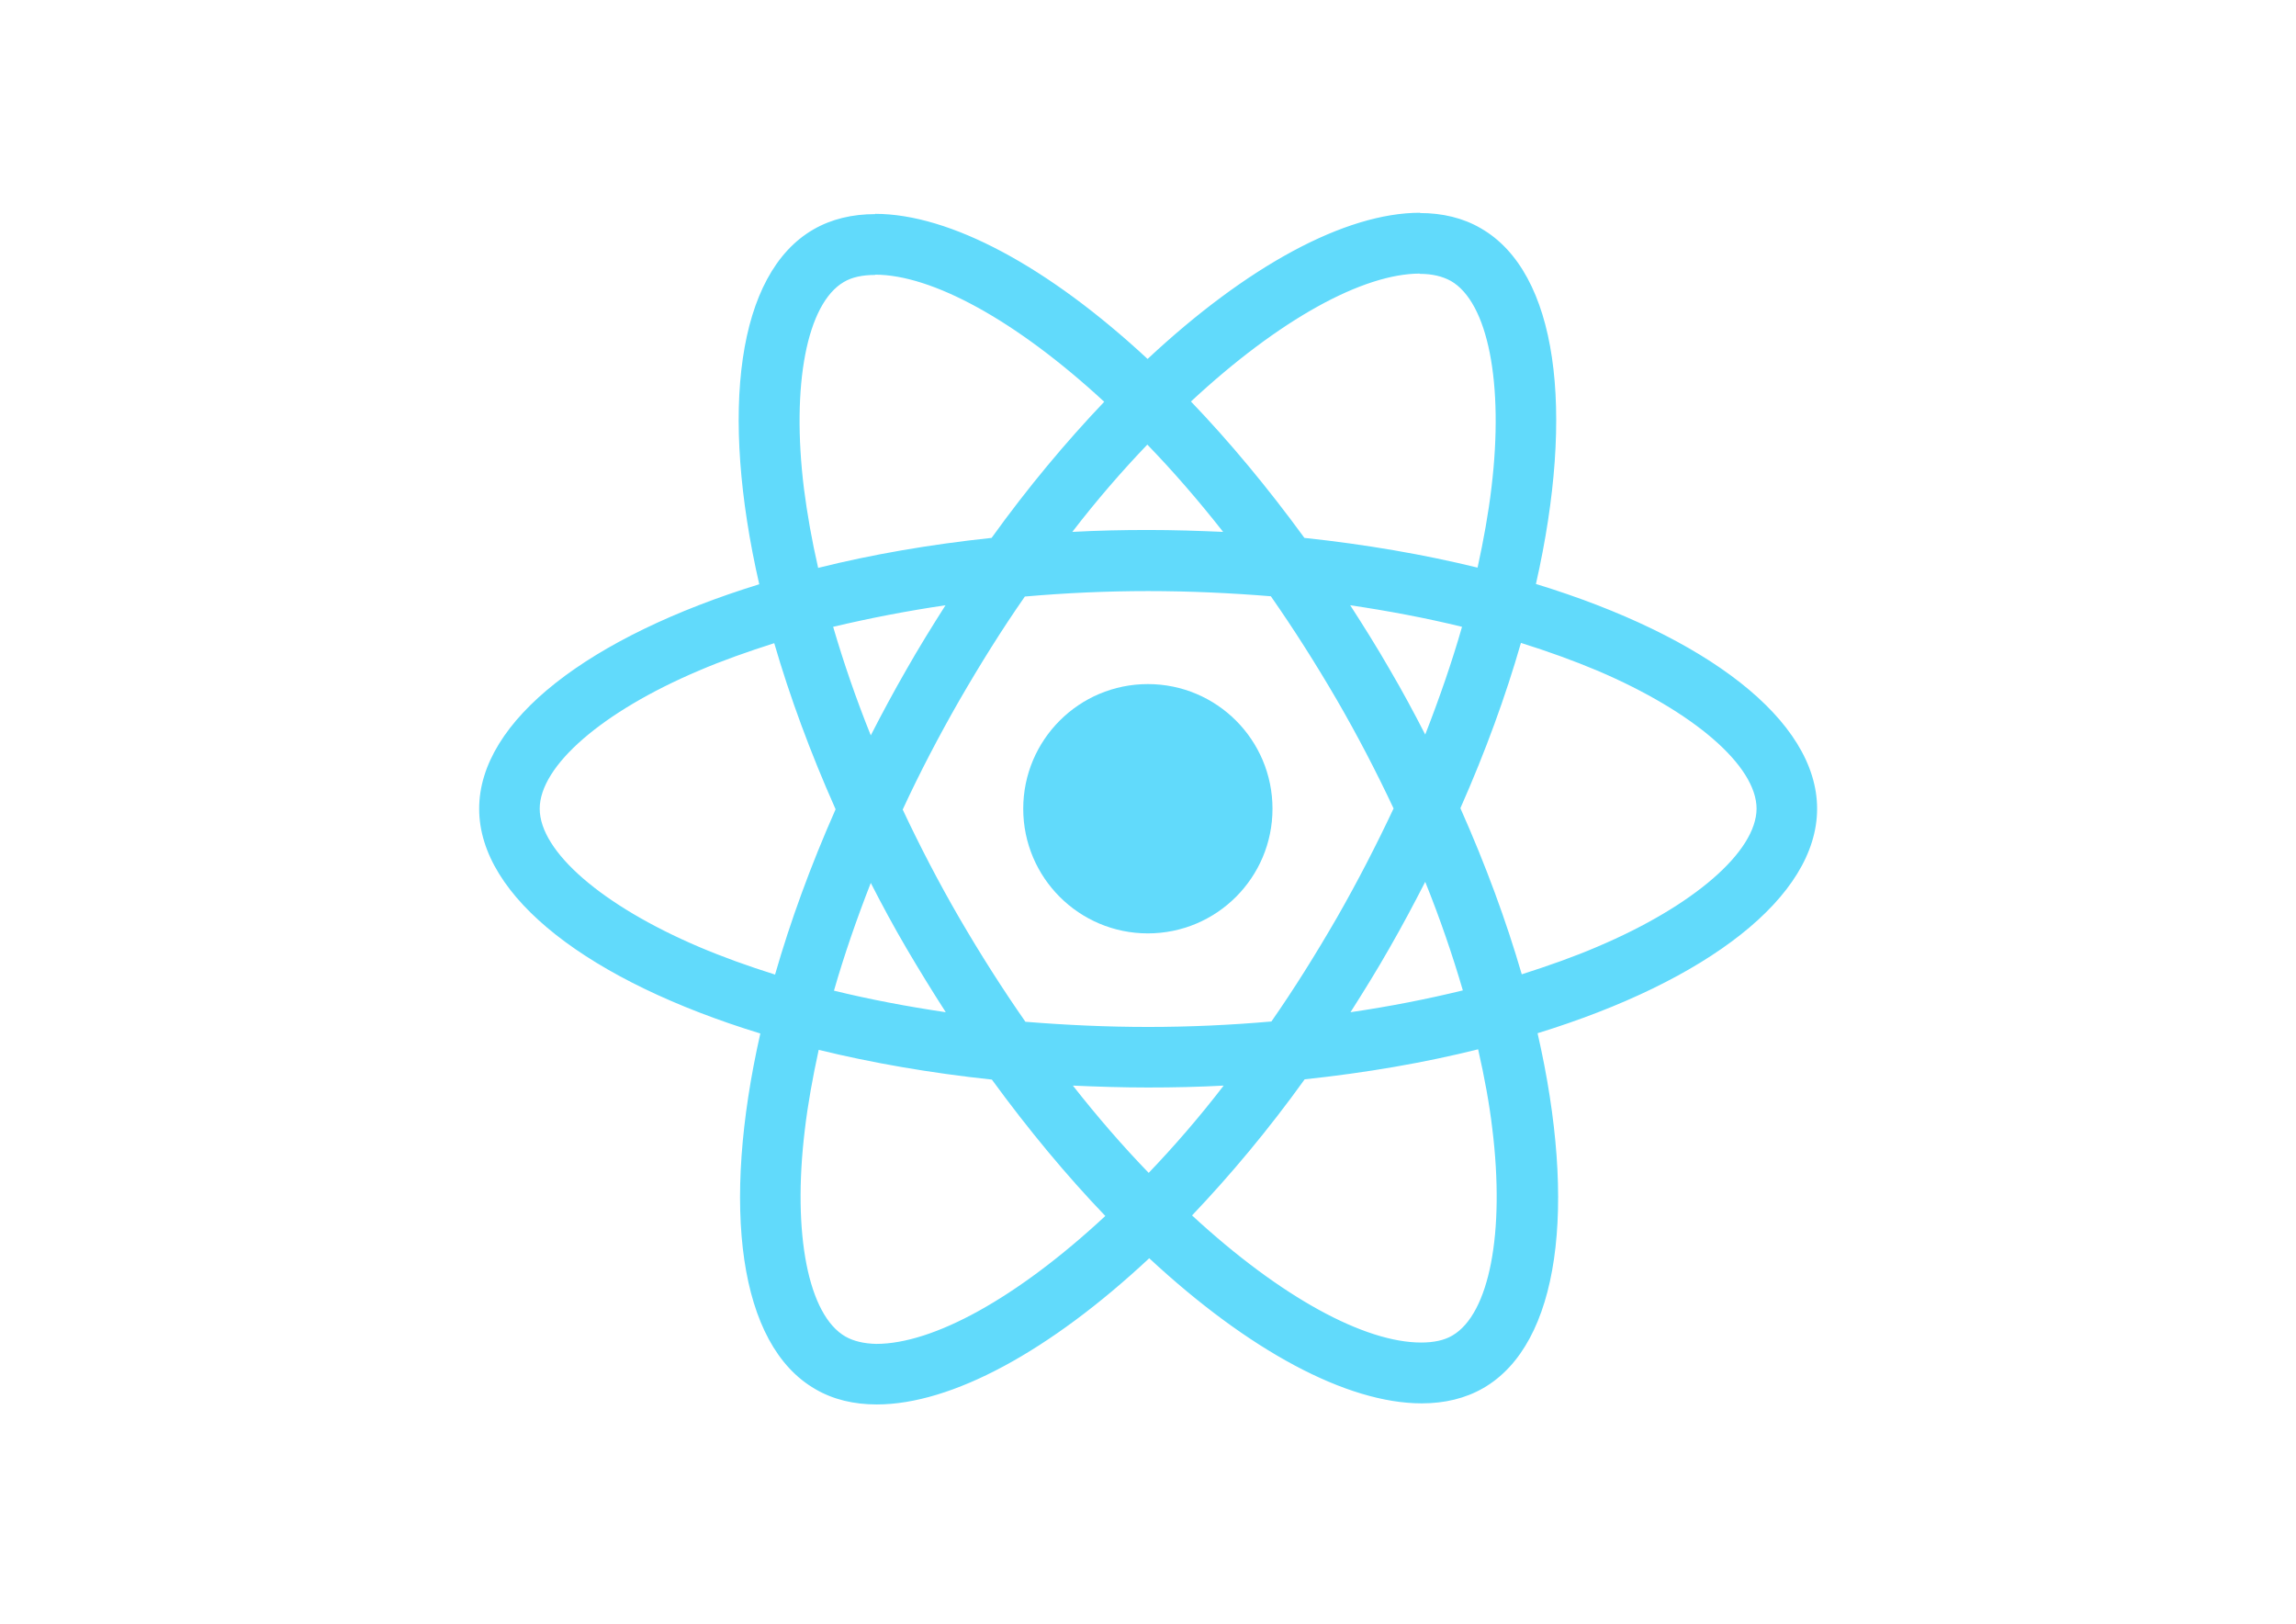
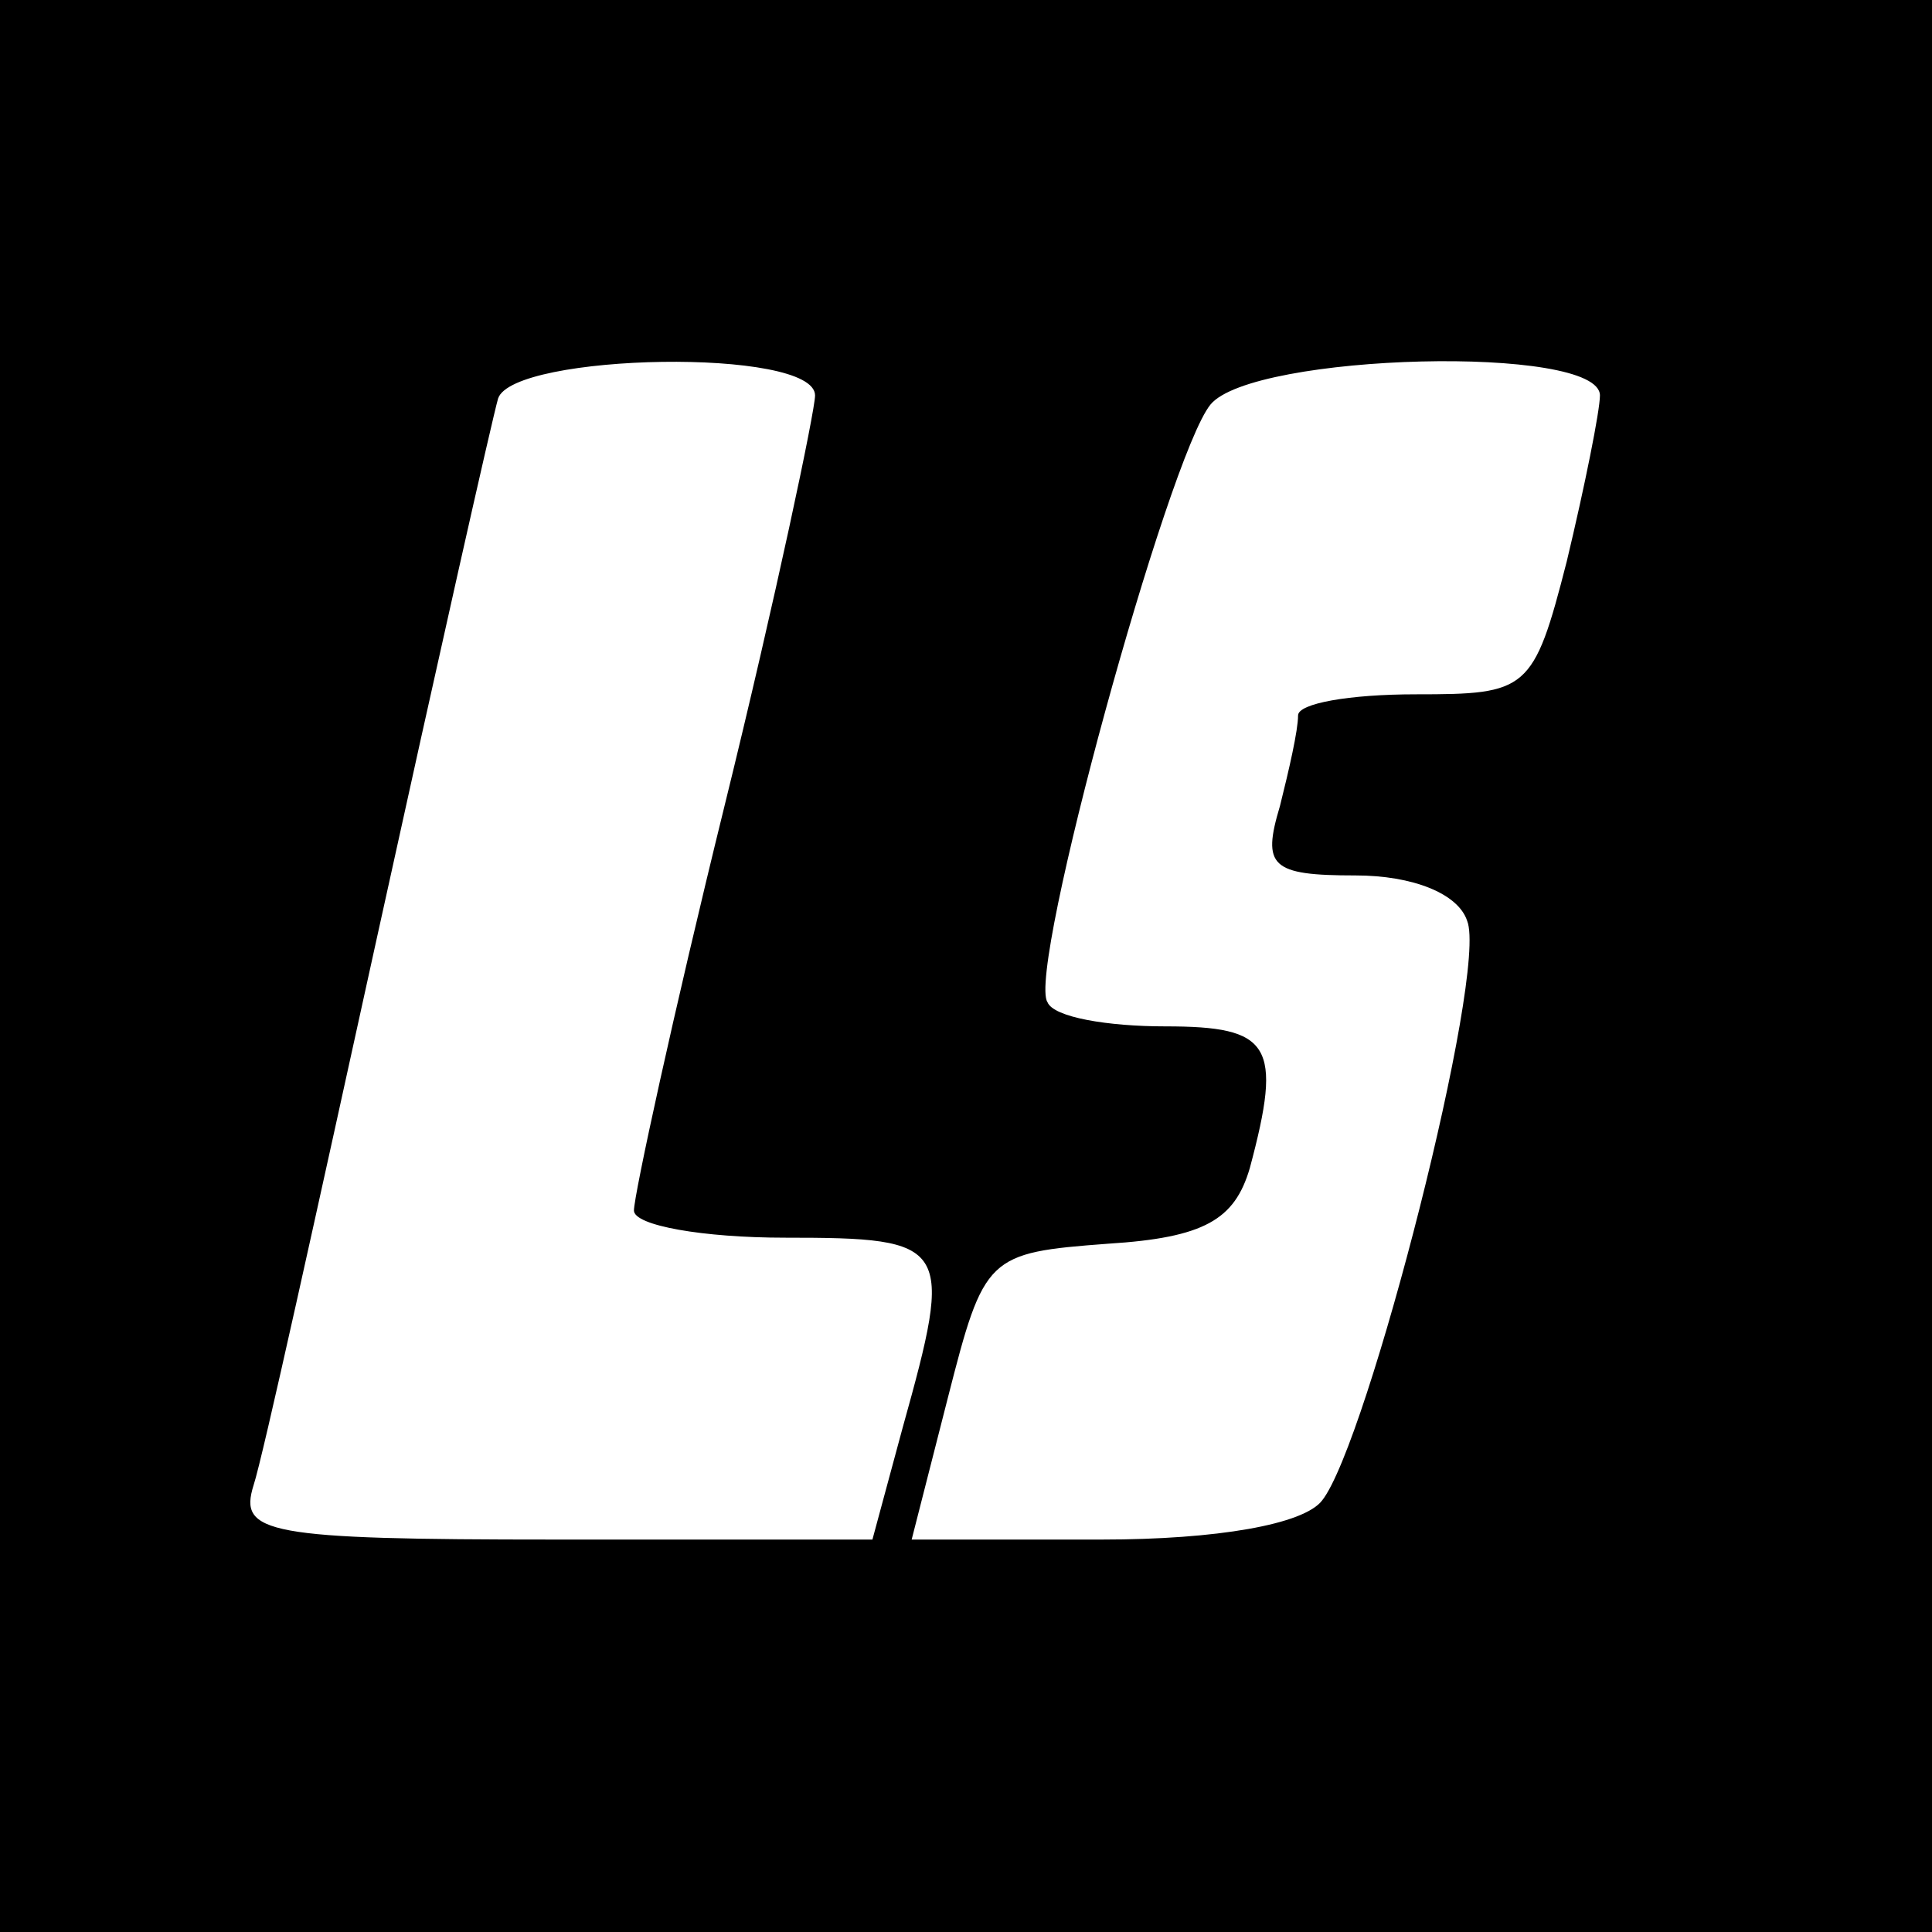
- <svg xmlns="http://www.w3.org/2000/svg" viewBox="0 0 841.9 595.3">
-   <g fill="#61DAFB">
-     <path d="M666.3 296.5c0-32.5-40.7-63.3-103.1-82.4 14.4-63.6 8-114.2-20.2-130.4-6.5-3.8-14.1-5.6-22.4-5.6v22.3c4.6 0 8.3.9 11.4 2.6 13.6 7.8 19.5 37.5 14.9 75.7-1.1 9.4-2.9 19.3-5.1 29.4-19.6-4.8-41-8.5-63.5-10.9-13.5-18.5-27.5-35.3-41.6-50 32.6-30.3 63.2-46.9 84-46.9V78c-27.5 0-63.5 19.6-99.9 53.6-36.4-33.8-72.4-53.2-99.9-53.2v22.3c20.7 0 51.4 16.5 84 46.6-14 14.7-28 31.4-41.3 49.9-22.6 2.4-44 6.1-63.6 11-2.3-10-4-19.7-5.2-29-4.7-38.2 1.1-67.9 14.6-75.8 3-1.8 6.9-2.6 11.5-2.6V78.5c-8.4 0-16 1.8-22.6 5.6-28.1 16.2-34.4 66.7-19.9 130.1-62.2 19.2-102.7 49.9-102.7 82.3 0 32.5 40.7 63.3 103.1 82.4-14.4 63.6-8 114.2 20.2 130.4 6.5 3.8 14.1 5.6 22.5 5.6 27.5 0 63.5-19.6 99.9-53.6 36.4 33.8 72.4 53.2 99.9 53.2 8.4 0 16-1.8 22.6-5.6 28.1-16.2 34.4-66.7 19.9-130.1 62-19.1 102.5-49.9 102.5-82.3zm-130.2-66.7c-3.7 12.9-8.3 26.2-13.5 39.5-4.1-8-8.4-16-13.1-24-4.6-8-9.5-15.8-14.4-23.4 14.2 2.1 27.9 4.7 41 7.9zm-45.8 106.5c-7.8 13.5-15.8 26.3-24.1 38.2-14.9 1.3-30 2-45.2 2-15.1 0-30.2-.7-45-1.9-8.3-11.9-16.4-24.6-24.2-38-7.6-13.1-14.5-26.4-20.8-39.8 6.2-13.4 13.2-26.8 20.7-39.9 7.8-13.5 15.8-26.3 24.1-38.2 14.9-1.3 30-2 45.2-2 15.1 0 30.2.7 45 1.9 8.3 11.9 16.4 24.6 24.2 38 7.6 13.1 14.5 26.4 20.8 39.8-6.3 13.4-13.2 26.8-20.7 39.9zm32.3-13c5.4 13.4 10 26.8 13.8 39.8-13.1 3.2-26.9 5.9-41.2 8 4.9-7.7 9.8-15.6 14.4-23.7 4.6-8 8.9-16.1 13-24.1zM421.2 430c-9.3-9.6-18.6-20.3-27.8-32 9 .4 18.2.7 27.5.7 9.4 0 18.7-.2 27.8-.7-9 11.7-18.3 22.4-27.5 32zm-74.4-58.9c-14.2-2.1-27.9-4.7-41-7.9 3.7-12.9 8.3-26.2 13.5-39.5 4.1 8 8.4 16 13.1 24 4.7 8 9.5 15.8 14.4 23.4zM420.7 163c9.3 9.6 18.6 20.3 27.8 32-9-.4-18.2-.7-27.5-.7-9.4 0-18.7.2-27.8.7 9-11.7 18.3-22.4 27.5-32zm-74 58.9c-4.9 7.7-9.8 15.6-14.4 23.7-4.6 8-8.9 16-13 24-5.4-13.4-10-26.8-13.8-39.8 13.1-3.1 26.9-5.8 41.2-7.9zm-90.5 125.2c-35.4-15.1-58.3-34.9-58.3-50.6 0-15.7 22.9-35.6 58.3-50.6 8.6-3.7 18-7 27.7-10.1 5.7 19.6 13.2 40 22.5 60.9-9.2 20.8-16.6 41.1-22.2 60.6-9.9-3.1-19.3-6.5-28-10.2zM310 490c-13.6-7.8-19.5-37.5-14.9-75.7 1.1-9.4 2.9-19.3 5.1-29.4 19.6 4.8 41 8.5 63.5 10.9 13.5 18.5 27.5 35.3 41.6 50-32.6 30.3-63.2 46.9-84 46.9-4.5-.1-8.3-1-11.3-2.7zm237.2-76.2c4.7 38.2-1.1 67.9-14.6 75.8-3 1.8-6.9 2.6-11.5 2.6-20.7 0-51.4-16.5-84-46.6 14-14.7 28-31.4 41.3-49.9 22.6-2.4 44-6.1 63.6-11 2.3 10.1 4.1 19.8 5.2 29.1zm38.5-66.7c-8.6 3.7-18 7-27.7 10.1-5.7-19.6-13.2-40-22.5-60.9 9.2-20.8 16.6-41.1 22.2-60.6 9.9 3.1 19.3 6.5 28.1 10.2 35.4 15.1 58.3 34.9 58.3 50.6-.1 15.7-23 35.6-58.4 50.6zM320.8 78.4z" />
-     <circle cx="420.9" cy="296.5" r="45.7" />
-     <path d="M520.5 78.1z" />
+ <svg xmlns="http://www.w3.org/2000/svg" version="1.0" width="64pt" height="64pt" viewBox="0 0 64 64" preserveAspectRatio="xMidYMid meet">
+   <g transform="translate(0,64) scale(0.1,-0.1)" fill="#000000" stroke="none">
+     <path d="M0 320 l0 -320 320 0 320 0 0 320 0 320 -320 0 -320 0 0 -320z m270 189 c0 -5 -13 -67 -30 -136 -17 -69 -30 -129 -30 -134 0 -5 23 -9 50 -9 55 0 56 -2 39 -63 l-10 -37 -105 0 c-96 0 -105 2 -100 18 3 9 21 91 41 182 20 91 38 171 40 178 5 15 105 17 105 1z m260 0 c0 -5 -5 -30 -11 -55 -11 -43 -13 -44 -50 -44 -22 0 -39 -3 -39 -7 0 -5 -3 -18 -6 -30 -6 -20 -3 -23 25 -23 19 0 34 -6 37 -15 7 -17 -33 -173 -48 -192 -6 -8 -35 -13 -73 -13 l-63 0 12 47 c12 47 13 48 53 51 32 2 42 8 47 25 11 41 7 47 -28 47 -19 0 -37 3 -39 8 -7 10 40 181 54 198 14 17 129 20 129 3z" />
  </g>
</svg>
